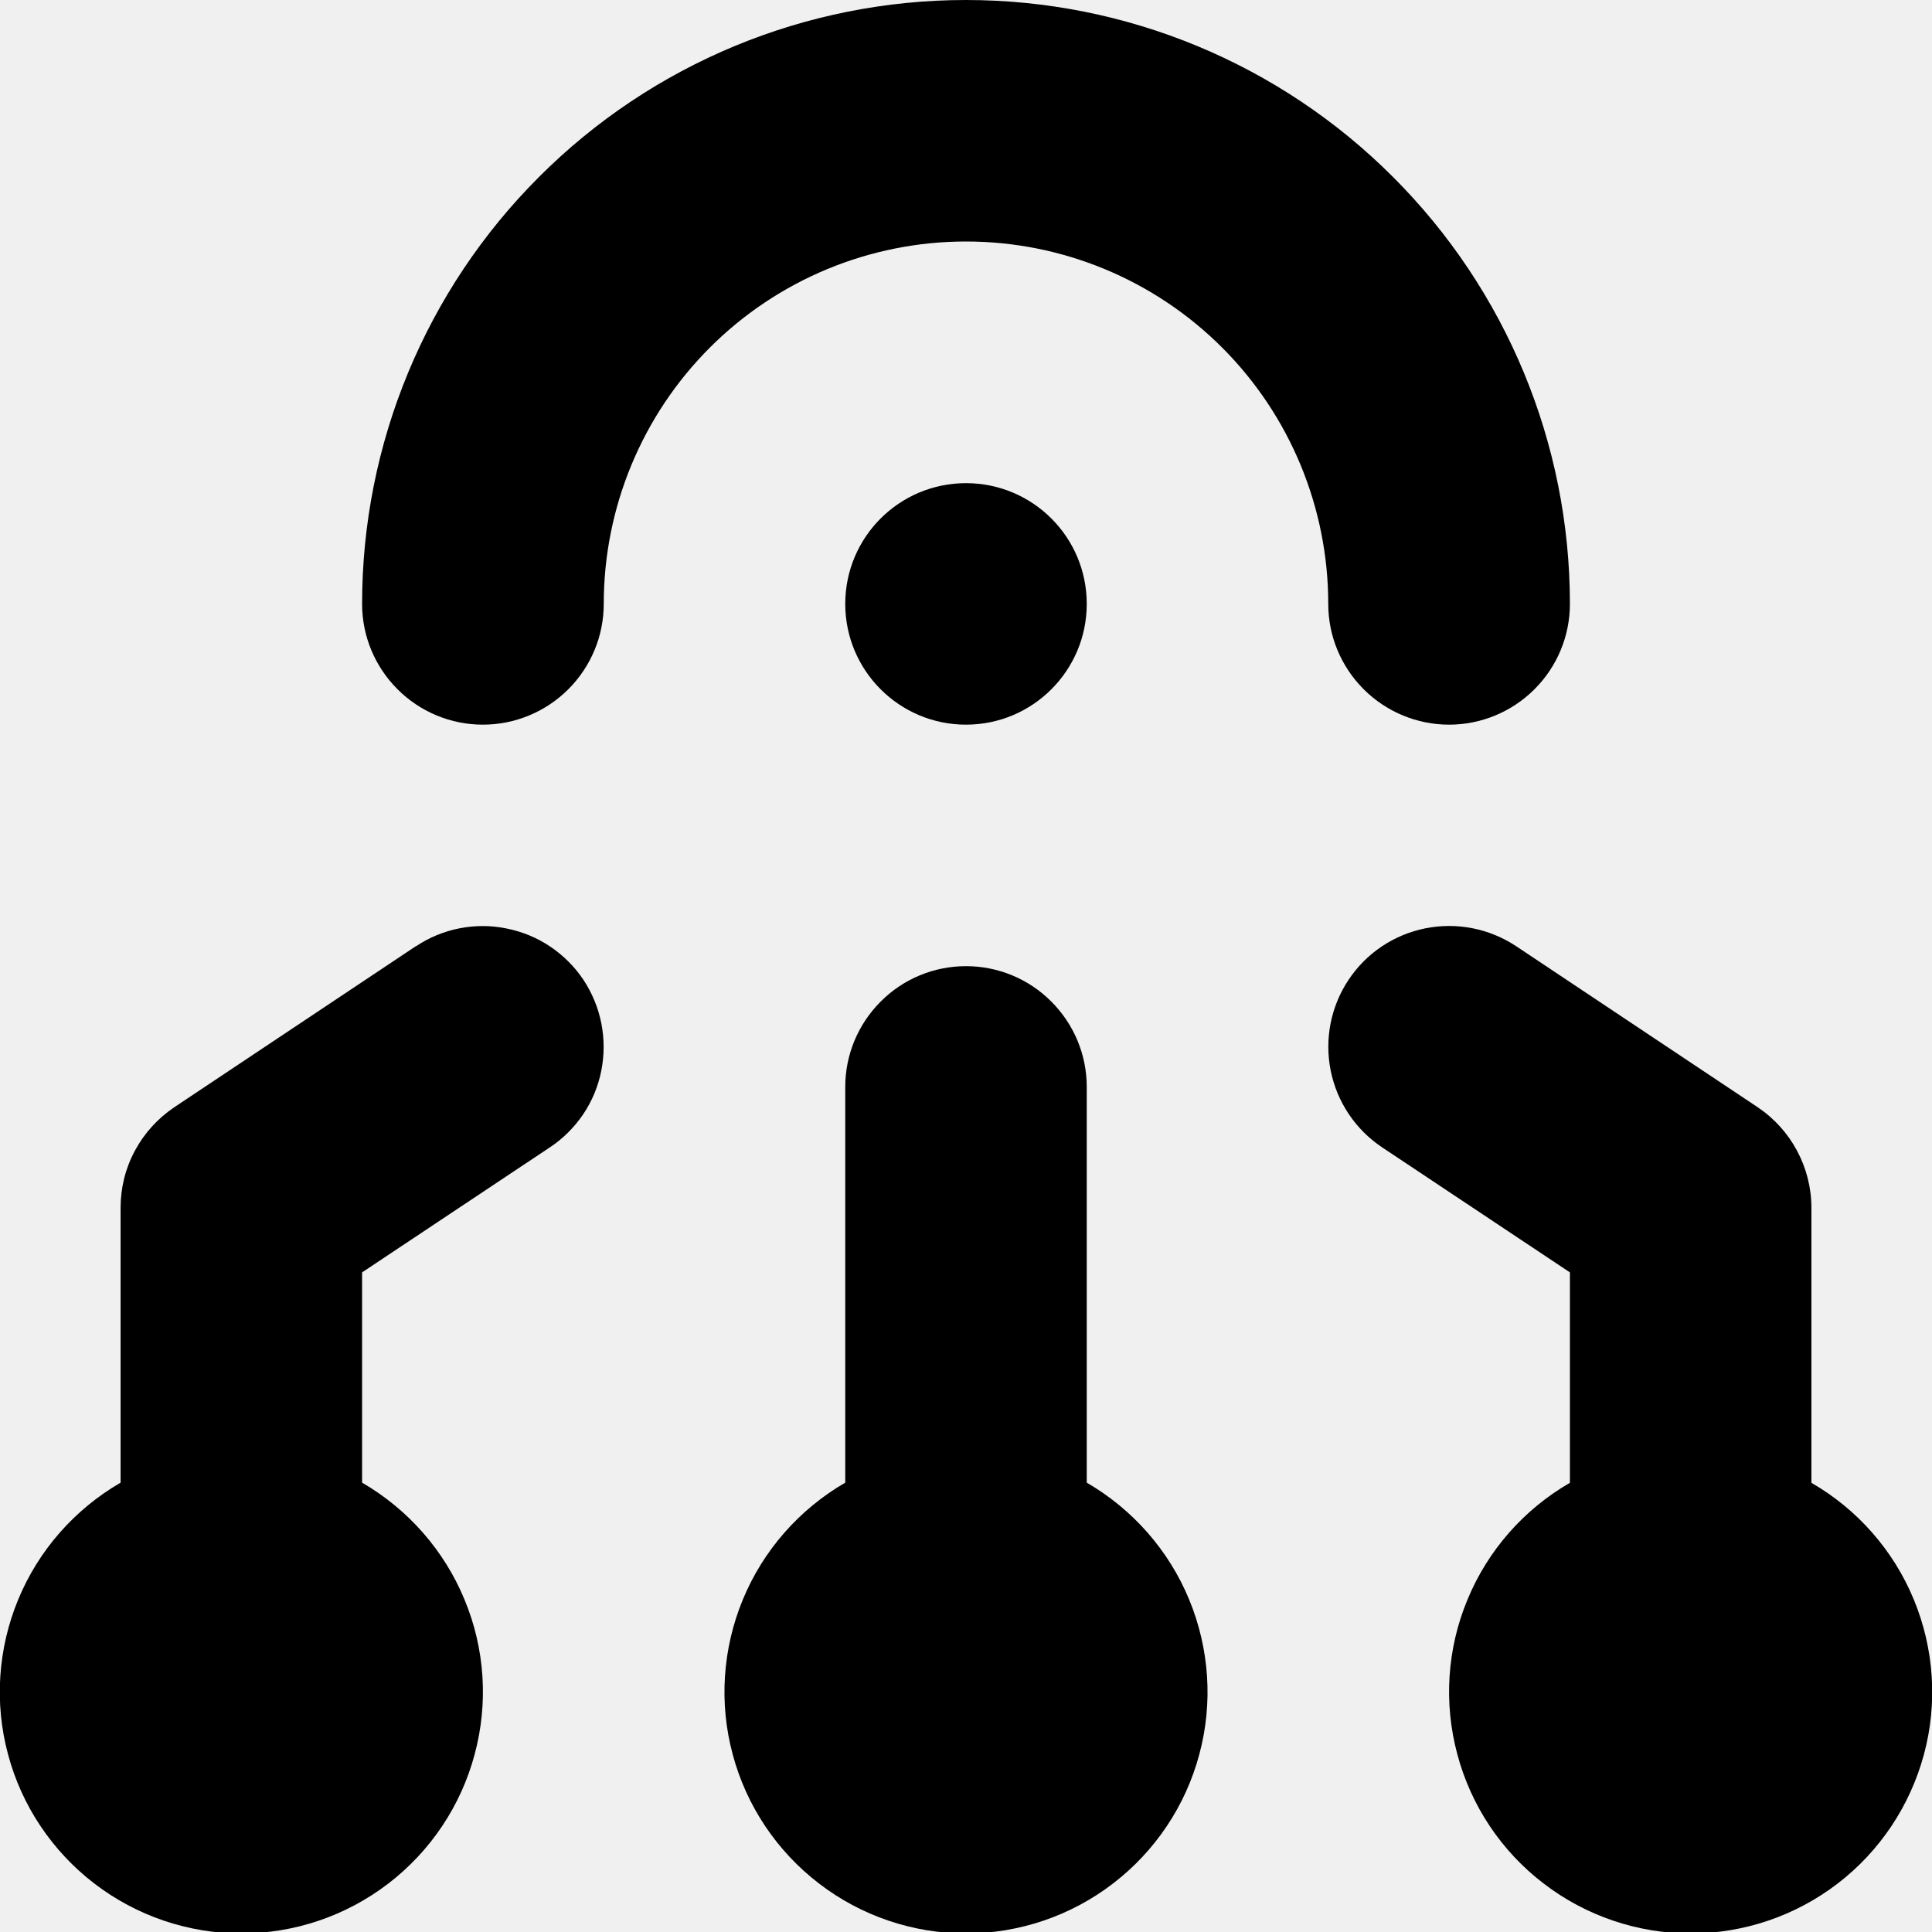
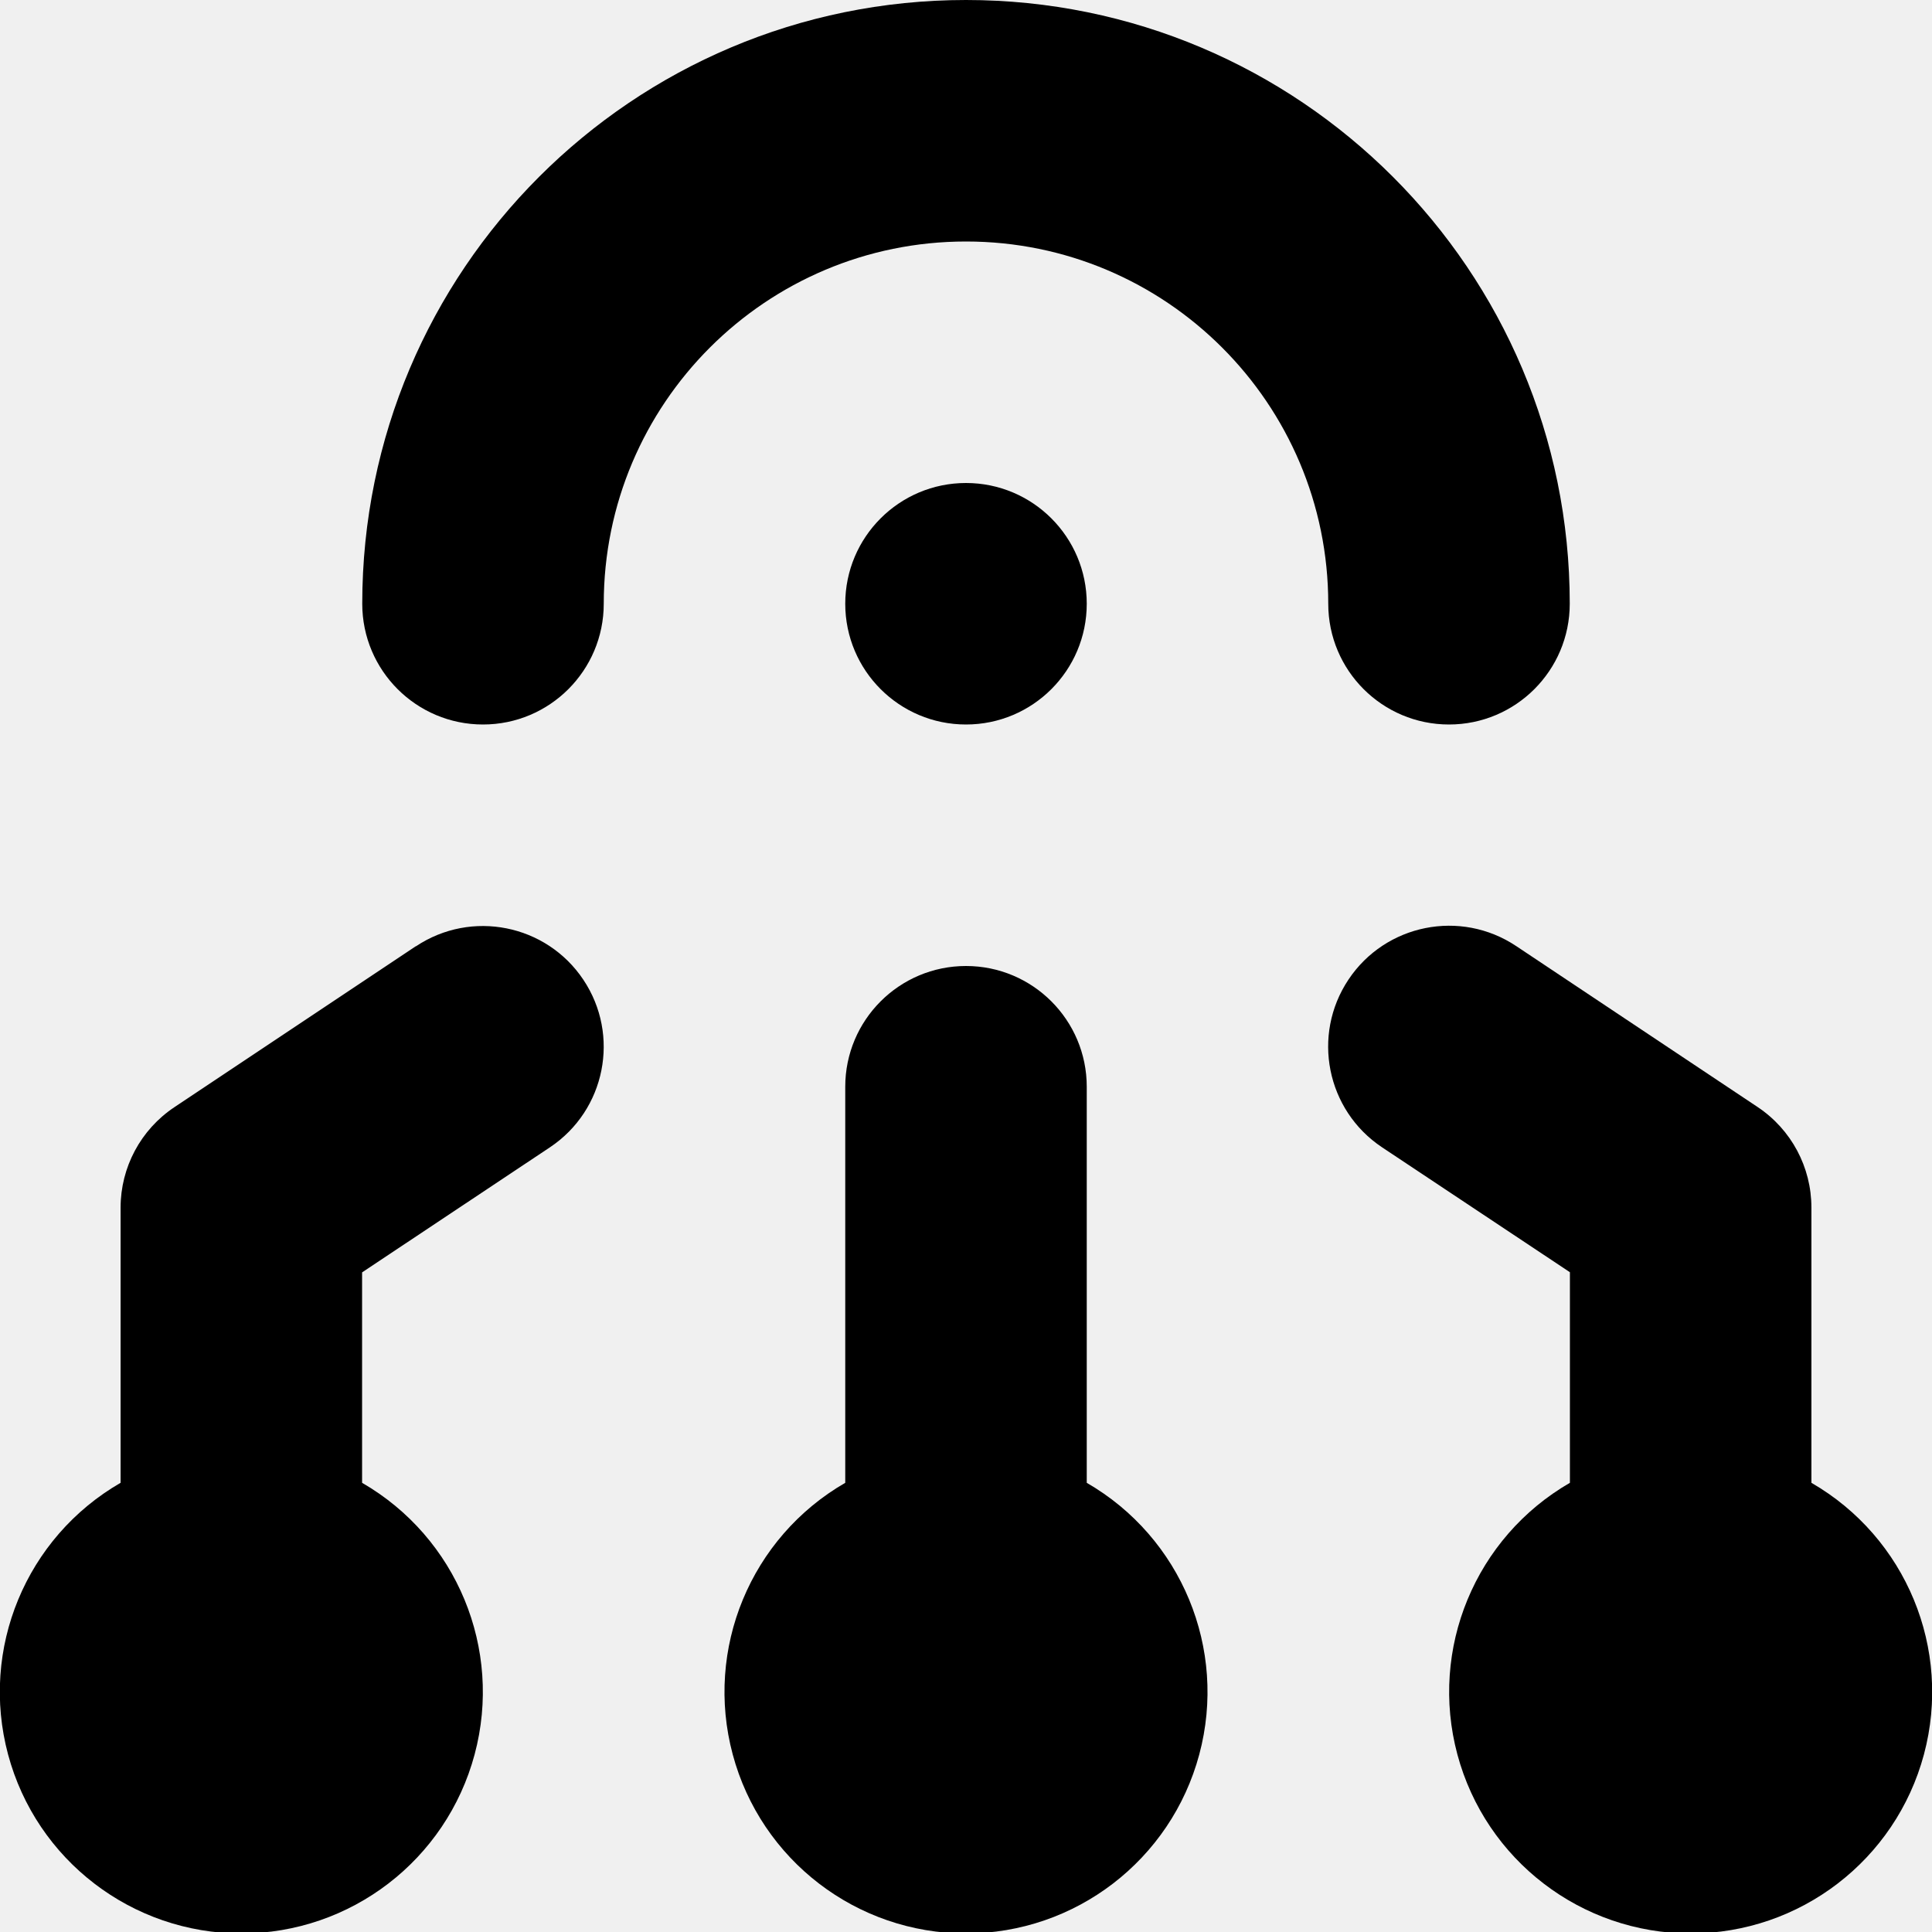
- <svg xmlns="http://www.w3.org/2000/svg" width="12" height="12" viewBox="0 0 12 12" fill="none">
-   <g clip-path="url(#clip0_831_808)">
-     <path d="M9.001 4.501C9.199 4.501 9.39 4.422 9.531 4.281C9.672 4.14 9.751 3.95 9.751 3.751C9.751 2.756 9.356 1.802 8.652 1.099C7.949 0.395 6.995 0 6 0C5.005 0 4.051 0.395 3.348 1.099C2.644 1.802 2.249 2.756 2.249 3.751C2.249 3.95 2.328 4.14 2.469 4.281C2.61 4.422 2.8 4.501 2.999 4.501C3.198 4.501 3.389 4.422 3.53 4.281C3.671 4.14 3.75 3.95 3.75 3.751C3.75 3.154 3.987 2.581 4.409 2.159C4.831 1.737 5.403 1.5 6 1.5C6.597 1.5 7.169 1.737 7.591 2.159C8.013 2.581 8.25 3.154 8.25 3.751C8.25 3.95 8.329 4.14 8.47 4.281C8.611 4.422 8.802 4.501 9.001 4.501Z" fill="black" />
-     <path d="M6 4.501C6.414 4.501 6.75 4.165 6.75 3.751C6.75 3.336 6.414 3.001 6 3.001C5.586 3.001 5.25 3.336 5.25 3.751C5.25 4.165 5.586 4.501 6 4.501Z" fill="black" />
-     <path d="M6.75 9.209V6.751C6.75 6.552 6.671 6.362 6.53 6.221C6.39 6.08 6.199 6.001 6 6.001C5.801 6.001 5.61 6.08 5.47 6.221C5.329 6.362 5.25 6.552 5.25 6.751V9.209C4.964 9.375 4.74 9.63 4.614 9.935C4.488 10.24 4.465 10.578 4.551 10.897C4.636 11.216 4.825 11.498 5.087 11.699C5.349 11.9 5.67 12.009 6 12.009C6.33 12.009 6.651 11.9 6.913 11.699C7.175 11.498 7.364 11.216 7.449 10.897C7.535 10.578 7.512 10.24 7.386 9.935C7.26 9.63 7.036 9.375 6.75 9.209Z" fill="black" />
-     <path d="M11.251 9.21V7.501C11.251 7.378 11.22 7.256 11.162 7.148C11.104 7.039 11.02 6.946 10.917 6.877L9.417 5.877C9.251 5.767 9.049 5.727 8.853 5.766C8.658 5.805 8.486 5.92 8.376 6.086C8.266 6.251 8.226 6.454 8.265 6.649C8.304 6.844 8.419 7.016 8.584 7.126L9.751 7.903V9.21C9.465 9.375 9.241 9.63 9.115 9.935C8.988 10.24 8.966 10.578 9.052 10.897C9.137 11.216 9.325 11.498 9.588 11.699C9.85 11.9 10.171 12.009 10.501 12.009C10.831 12.009 11.152 11.9 11.414 11.699C11.676 11.498 11.864 11.216 11.95 10.897C12.036 10.578 12.013 10.24 11.887 9.935C11.761 9.63 11.537 9.375 11.251 9.21Z" fill="black" />
-     <path d="M2.583 5.877L1.083 6.877C0.98 6.946 0.896 7.039 0.838 7.147C0.779 7.256 0.749 7.378 0.749 7.501V9.209C0.463 9.375 0.239 9.63 0.113 9.935C-0.013 10.24 -0.036 10.578 0.05 10.897C0.135 11.216 0.324 11.498 0.586 11.699C0.848 11.9 1.169 12.009 1.499 12.009C1.829 12.009 2.15 11.9 2.412 11.699C2.674 11.498 2.863 11.216 2.948 10.897C3.034 10.578 3.012 10.24 2.885 9.935C2.759 9.63 2.535 9.375 2.249 9.209V7.903L3.416 7.126C3.498 7.072 3.568 7.001 3.623 6.92C3.678 6.838 3.716 6.746 3.735 6.649C3.754 6.553 3.754 6.453 3.735 6.356C3.716 6.26 3.678 6.168 3.624 6.086C3.569 6.004 3.499 5.934 3.417 5.879C3.335 5.824 3.243 5.786 3.146 5.767C3.05 5.747 2.95 5.747 2.854 5.766C2.757 5.785 2.665 5.823 2.583 5.878V5.877Z" fill="black" />
+ <svg xmlns="http://www.w3.org/2000/svg" width="12" height="12" viewBox="0 0 12 12">
+   <g clip-path="url(#a)">
+     <path d="M9 4.5a.75.75 0 0 0 .75-.75 3.75 3.75 0 1 0-7.5 0 .75.75 0 1 0 1.5 0 2.25 2.25 0 0 1 4.5 0A.75.75 0 0 0 9 4.5Z" />
+     <path d="M6 4.5A.75.75 0 1 0 6 3a.75.75 0 0 0 0 1.5Zm.75 4.71V6.75a.75.75 0 1 0-1.5 0v2.46a1.5 1.5 0 1 0 1.5 0Zm4.501 0V7.5a.75.75 0 0 0-.334-.624l-1.5-1a.75.75 0 1 0-.833 1.25l1.167.776V9.21a1.5 1.5 0 1 0 1.5 0ZM2.583 5.877l-1.5 1a.75.75 0 0 0-.334.624V9.21a1.5 1.5 0 1 0 1.5 0V7.903l1.167-.777a.75.75 0 0 0-.833-1.248Z" />
  </g>
  <defs>
-     <clipPath id="clip0_831_808">
-       <rect width="12" height="12" fill="white" />
+     <clipPath id="a">
+       <path fill="#fff" d="M0 0h12v12H0z" />
    </clipPath>
  </defs>
</svg>
